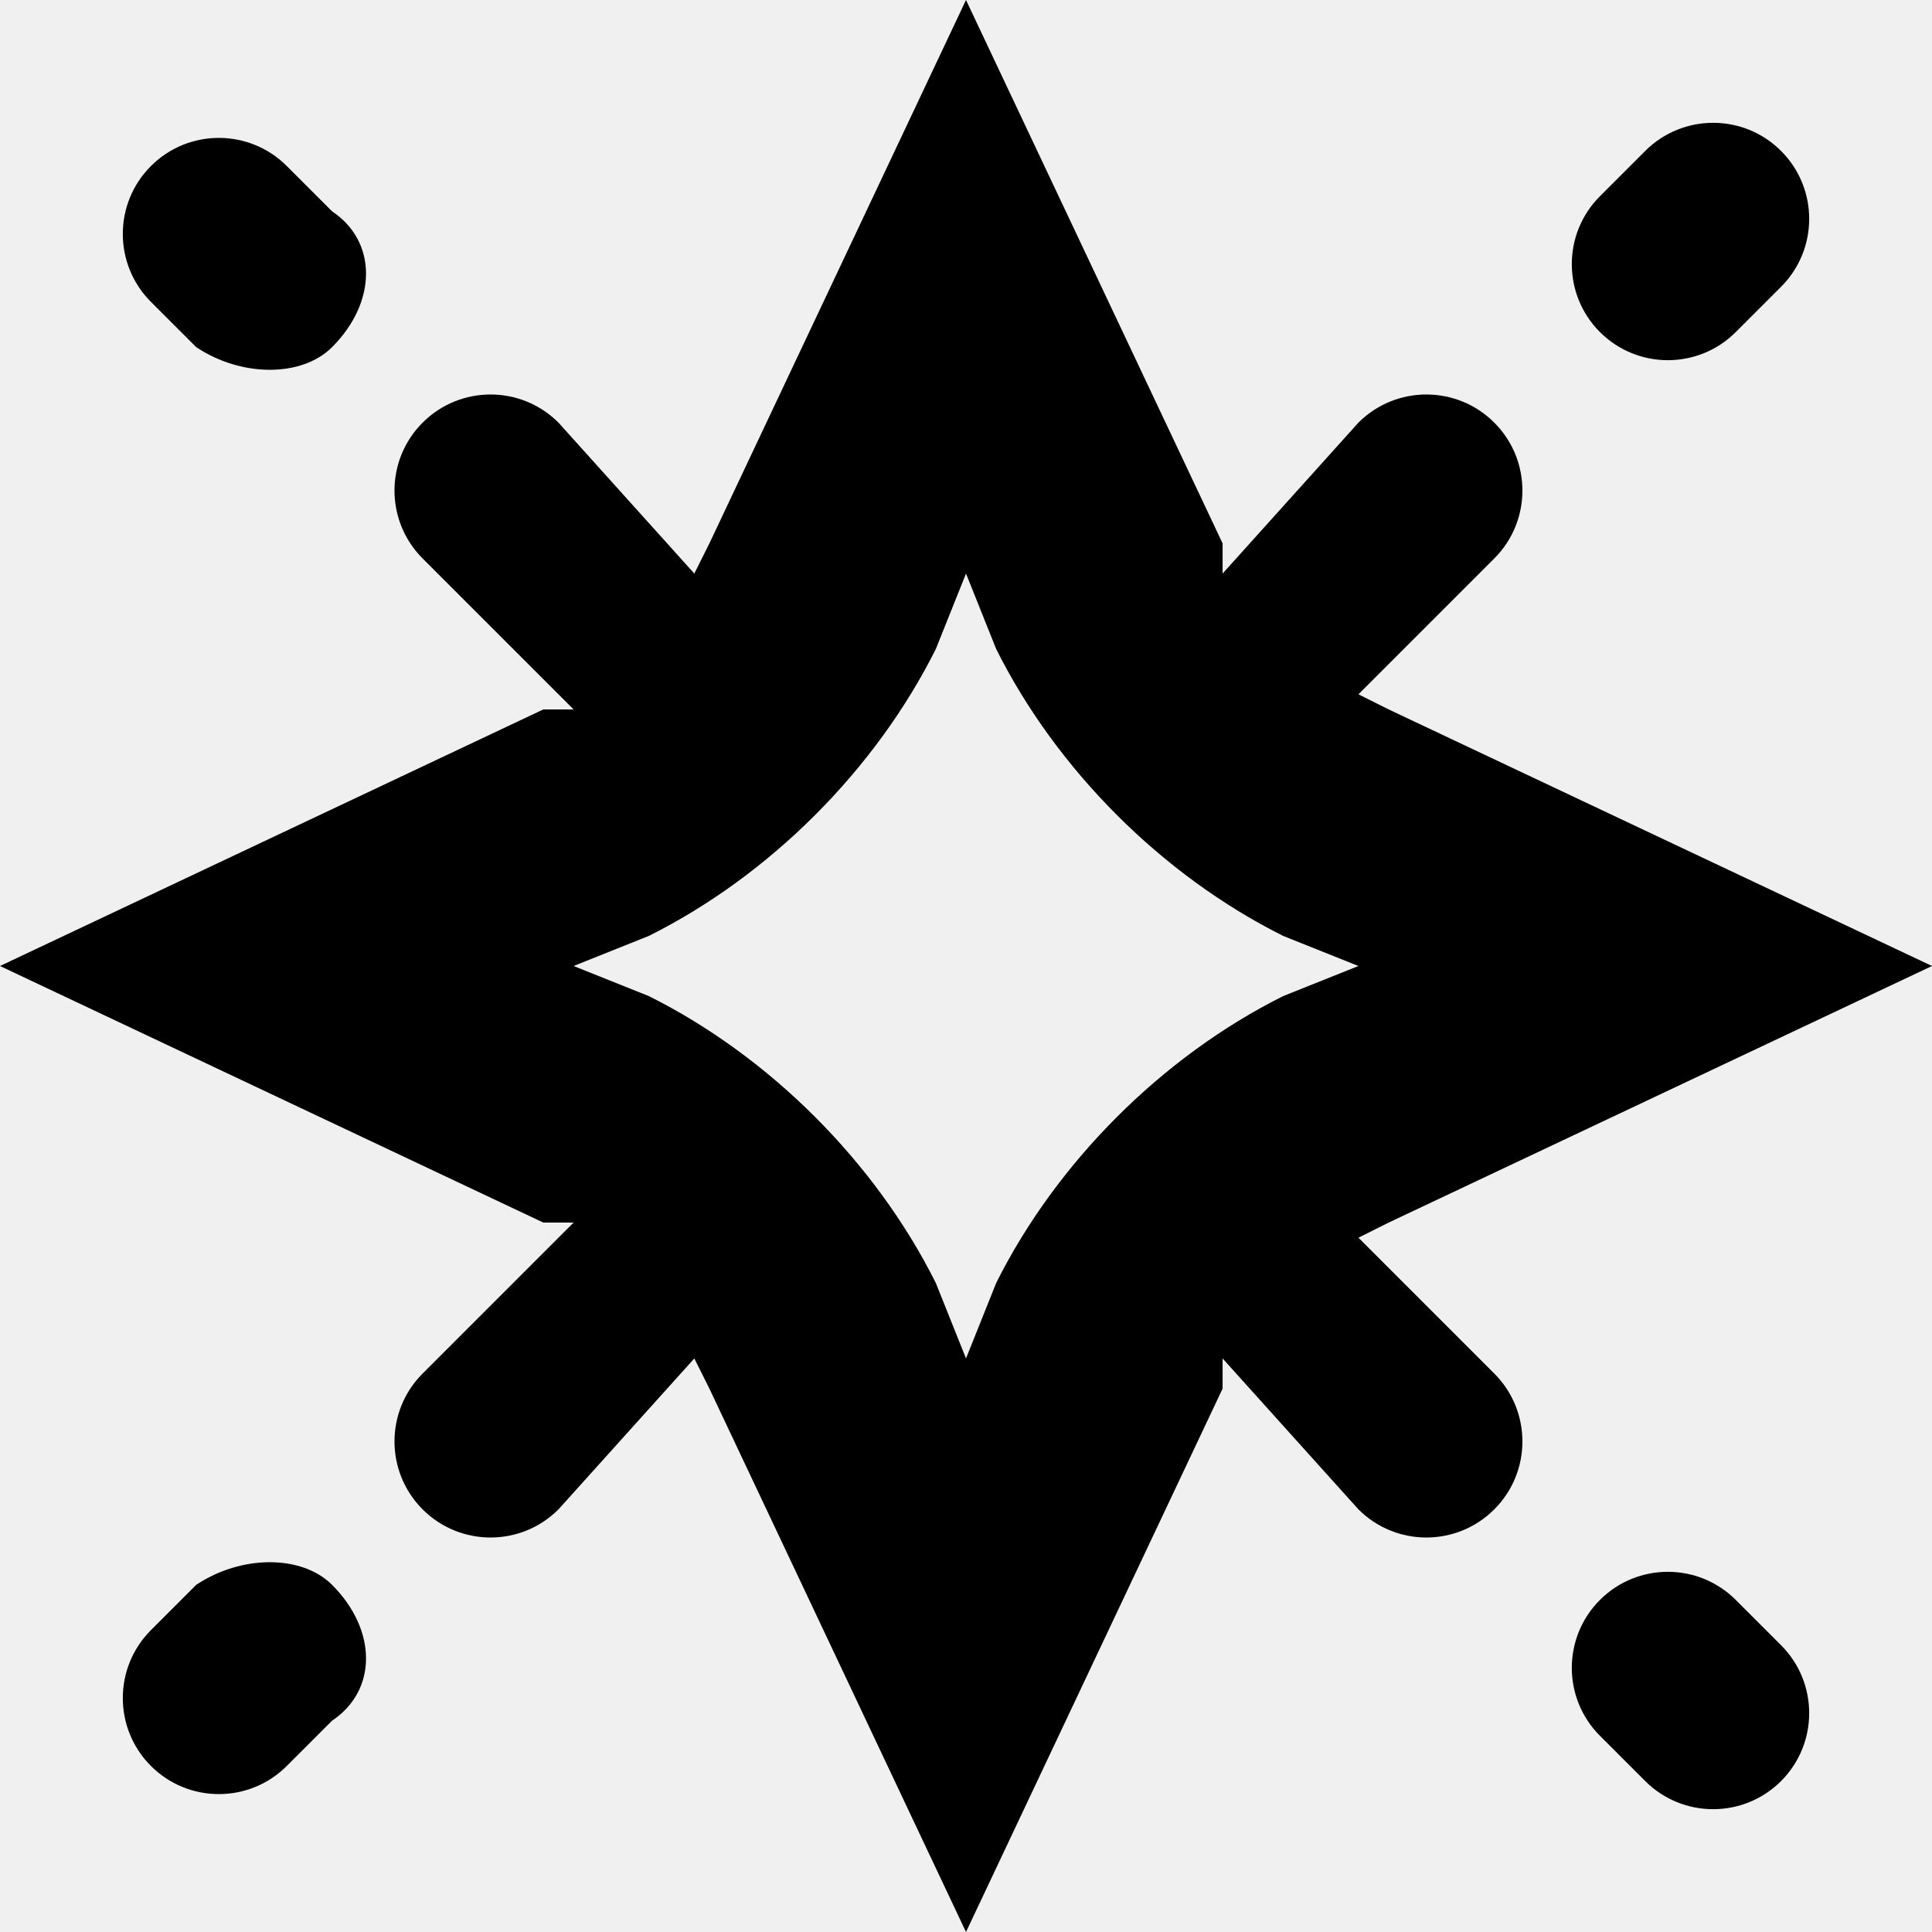
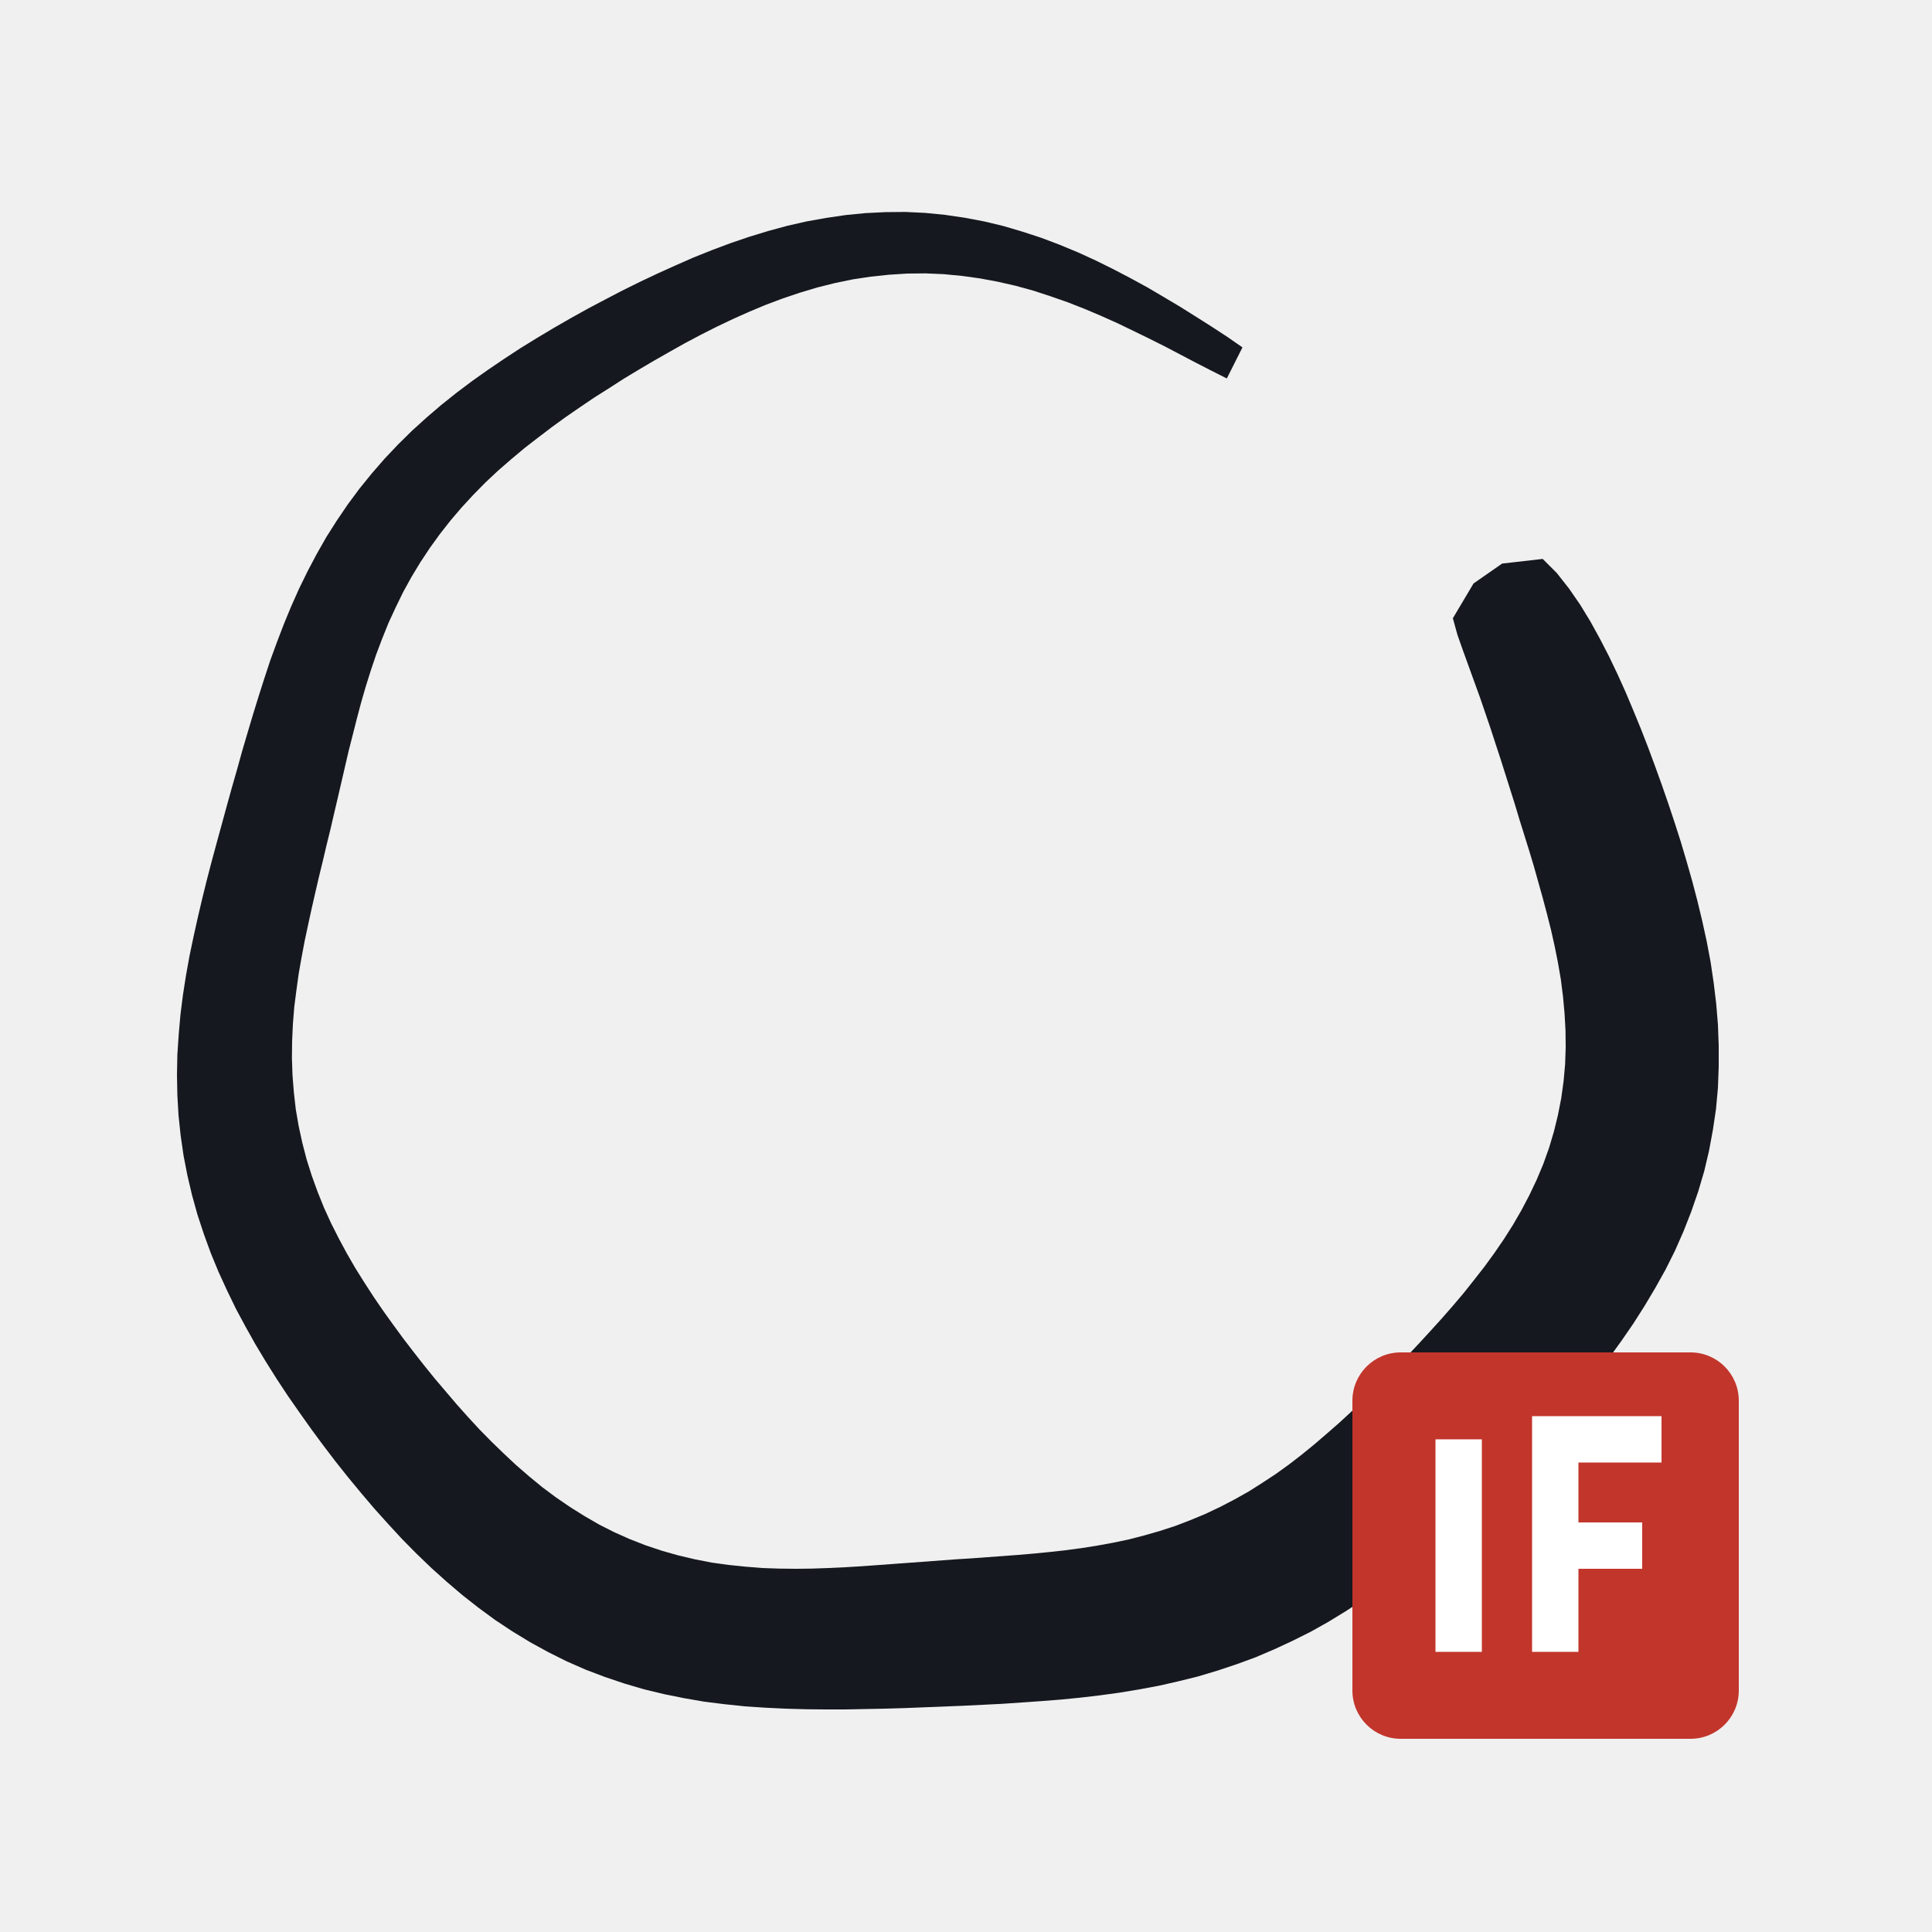
- <svg xmlns="http://www.w3.org/2000/svg" viewBox="0 0 128 128">
-   <path fill-rule="evenodd" d="M81 36 64 0 47 36l-1 2-9-10a6 6 0 0 0-9 9l10 10h-2L0 64l36 17h2L28 91a6 6 0 1 0 9 9l9-10 1 2 17 36 17-36v-2l9 10a6 6 0 1 0 9-9l-9-9 2-1 36-17-36-17-2-1 9-9a6 6 0 1 0-9-9l-9 10v-2Zm-17 2-2 5c-4 8-11 15-19 19l-5 2 5 2c8 4 15 11 19 19l2 5 2-5c4-8 11-15 19-19l5-2-5-2c-8-4-15-11-19-19l-2-5Z" clip-rule="evenodd" />
-   <path d="M118 19a6 6 0 0 0-9-9l-3 3a6 6 0 1 0 9 9l3-3Zm-96 4c-2 2-6 2-9 0l-3-3a6 6 0 1 1 9-9l3 3c3 2 3 6 0 9Zm0 82c-2-2-6-2-9 0l-3 3a6 6 0 1 0 9 9l3-3c3-2 3-6 0-9Zm96 4a6 6 0 0 1-9 9l-3-3a6 6 0 1 1 9-9l3 3Z" />
-   <style>path{fill:#000}@media (prefers-color-scheme:dark){path{fill:#fff}}</style>
+ <svg xmlns="http://www.w3.org/2000/svg" viewBox="0 0 100 100" width="100" height="100" role="img" aria-label="Igor Furlan">
+   <style>.i{fill:#15181e}@media (prefers-color-scheme:dark){.i{fill:#e8eaee}}</style>
+   <path d="M77.75 29.17 L79.85 28.93 L80.58 29.66 L81.21 30.46 L81.79 31.3 L82.32 32.17 L82.81 33.06 L83.28 33.97 L83.72 34.89 L84.14 35.82 L84.54 36.77 L84.93 37.72 L85.3 38.67 L85.66 39.64 L86.01 40.61 L86.35 41.59 L86.68 42.58 L87 43.58 L87.3 44.59 L87.59 45.61 L87.86 46.64 L88.11 47.68 L88.34 48.73 L88.54 49.79 L88.7 50.87 L88.83 51.95 L88.92 53.03 L88.96 54.12 L88.96 55.21 L88.92 56.31 L88.82 57.4 L88.66 58.48 L88.46 59.56 L88.21 60.62 L87.9 61.67 L87.54 62.71 L87.14 63.73 L86.7 64.73 L86.21 65.71 L85.68 66.66 L85.12 67.6 L84.54 68.51 L83.92 69.41 L83.29 70.28 L82.63 71.14 L81.96 71.98 L81.27 72.8 L80.57 73.6 L79.87 74.39 L79.15 75.17 L78.42 75.94 L77.69 76.7 L76.94 77.44 L76.19 78.17 L75.42 78.89 L74.65 79.59 L73.85 80.28 L73.05 80.95 L72.22 81.6 L71.38 82.23 L70.52 82.83 L69.65 83.4 L68.75 83.95 L67.84 84.46 L66.9 84.93 L65.95 85.37 L64.99 85.78 L64.01 86.14 L63.02 86.47 L62.02 86.77 L61.01 87.02 L60 87.25 L58.98 87.44 L57.96 87.61 L56.94 87.75 L55.92 87.87 L54.91 87.97 L53.89 88.05 L52.88 88.12 L51.87 88.19 L50.86 88.24 L49.85 88.29 L48.84 88.33 L47.83 88.37 L46.82 88.41 L45.8 88.44 L44.78 88.46 L43.76 88.48 L42.73 88.48 L41.69 88.47 L40.65 88.44 L39.61 88.39 L38.56 88.32 L37.51 88.21 L36.46 88.08 L35.42 87.9 L34.38 87.69 L33.34 87.44 L32.32 87.14 L31.31 86.8 L30.31 86.42 L29.33 85.99 L28.37 85.51 L27.44 85 L26.52 84.44 L25.63 83.85 L24.77 83.22 L23.93 82.56 L23.12 81.87 L22.33 81.16 L21.56 80.42 L20.81 79.66 L20.09 78.88 L19.38 78.09 L18.7 77.29 L18.03 76.48 L17.37 75.65 L16.73 74.81 L16.11 73.97 L15.5 73.11 L14.9 72.25 L14.32 71.37 L13.76 70.48 L13.22 69.58 L12.71 68.67 L12.21 67.74 L11.75 66.79 L11.31 65.83 L10.91 64.86 L10.55 63.87 L10.22 62.87 L9.94 61.86 L9.7 60.84 L9.5 59.81 L9.35 58.77 L9.24 57.73 L9.18 56.68 L9.16 55.63 L9.18 54.59 L9.25 53.55 L9.34 52.52 L9.47 51.49 L9.63 50.47 L9.81 49.47 L10.02 48.47 L10.24 47.48 L10.47 46.5 L10.71 45.53 L10.96 44.57 L11.22 43.61 L11.48 42.66 L11.74 41.71 L12 40.77 L12.27 39.83 L12.53 38.89 L12.81 37.94 L13.09 37 L13.38 36.06 L13.68 35.12 L13.99 34.18 L14.33 33.25 L14.69 32.31 L15.07 31.39 L15.48 30.47 L15.92 29.57 L16.39 28.68 L16.89 27.8 L17.43 26.95 L18 26.11 L18.6 25.3 L19.24 24.51 L19.9 23.75 L20.6 23.01 L21.32 22.3 L22.07 21.62 L22.84 20.96 L23.63 20.33 L24.44 19.72 L25.26 19.14 L26.1 18.57 L26.94 18.02 L27.8 17.49 L28.67 16.97 L29.54 16.47 L30.42 15.98 L31.31 15.51 L32.21 15.04 L33.12 14.59 L34.03 14.16 L34.96 13.74 L35.89 13.33 L36.84 12.95 L37.8 12.59 L38.77 12.26 L39.75 11.96 L40.74 11.69 L41.75 11.46 L42.76 11.28 L43.78 11.13 L44.8 11.03 L45.83 10.98 L46.86 10.97 L47.89 11.02 L48.91 11.12 L49.93 11.27 L50.94 11.46 L51.94 11.7 L52.92 11.99 L53.9 12.31 L54.85 12.67 L55.79 13.06 L56.71 13.48 L57.62 13.93 L58.5 14.39 L59.38 14.87 L60.23 15.37 L61.07 15.87 L61.9 16.39 L62.72 16.91 L63.53 17.44 L64.31 17.98 L63.5 19.59 L62.69 19.18 L61.89 18.77 L61.09 18.35 L60.29 17.93 L59.47 17.52 L58.65 17.12 L57.82 16.72 L56.97 16.34 L56.12 15.98 L55.25 15.64 L54.36 15.33 L53.47 15.04 L52.56 14.79 L51.64 14.58 L50.72 14.41 L49.78 14.28 L48.84 14.19 L47.9 14.15 L46.95 14.16 L46.01 14.22 L45.07 14.32 L44.14 14.46 L43.22 14.65 L42.3 14.88 L41.4 15.15 L40.51 15.45 L39.63 15.78 L38.77 16.14 L37.92 16.52 L37.08 16.92 L36.25 17.34 L35.44 17.77 L34.64 18.22 L33.85 18.67 L33.07 19.13 L32.29 19.6 L31.53 20.09 L30.77 20.57 L30.03 21.07 L29.29 21.58 L28.56 22.11 L27.85 22.65 L27.14 23.2 L26.46 23.77 L25.78 24.36 L25.13 24.97 L24.5 25.61 L23.9 26.26 L23.32 26.94 L22.77 27.64 L22.25 28.36 L21.76 29.1 L21.3 29.86 L20.87 30.64 L20.48 31.44 L20.11 32.24 L19.78 33.06 L19.47 33.88 L19.19 34.71 L18.93 35.54 L18.69 36.37 L18.47 37.2 L18.26 38.03 L18.05 38.85 L17.86 39.67 L17.67 40.49 L17.48 41.31 L17.29 42.12 L17.1 42.94 L16.9 43.75 L16.71 44.56 L16.51 45.38 L16.32 46.2 L16.13 47.03 L15.95 47.86 L15.77 48.7 L15.61 49.55 L15.46 50.4 L15.34 51.27 L15.23 52.13 L15.16 53.01 L15.12 53.89 L15.11 54.77 L15.14 55.65 L15.21 56.54 L15.31 57.42 L15.46 58.29 L15.65 59.16 L15.87 60.01 L16.14 60.86 L16.44 61.69 L16.77 62.51 L17.14 63.32 L17.54 64.11 L17.96 64.89 L18.4 65.65 L18.87 66.4 L19.35 67.14 L19.85 67.87 L20.36 68.58 L20.88 69.29 L21.41 69.98 L21.95 70.67 L22.5 71.35 L23.07 72.02 L23.64 72.69 L24.22 73.34 L24.82 73.99 L25.44 74.62 L26.07 75.23 L26.71 75.83 L27.38 76.41 L28.06 76.97 L28.77 77.5 L29.5 78 L30.25 78.47 L31.01 78.91 L31.8 79.31 L32.61 79.67 L33.43 79.99 L34.27 80.27 L35.12 80.51 L35.97 80.71 L36.84 80.88 L37.71 81 L38.58 81.09 L39.45 81.16 L40.32 81.19 L41.18 81.2 L42.04 81.19 L42.89 81.16 L43.74 81.12 L44.58 81.07 L45.41 81.01 L46.23 80.95 L47.05 80.89 L47.86 80.83 L48.67 80.77 L49.48 80.71 L50.29 80.66 L51.1 80.6 L51.91 80.54 L52.72 80.48 L53.53 80.41 L54.35 80.33 L55.16 80.24 L55.98 80.13 L56.8 80 L57.62 79.85 L58.43 79.68 L59.24 79.47 L60.04 79.24 L60.84 78.98 L61.62 78.68 L62.39 78.36 L63.15 78 L63.9 77.61 L64.63 77.2 L65.34 76.75 L66.04 76.29 L66.72 75.8 L67.38 75.29 L68.03 74.76 L68.67 74.21 L69.3 73.66 L69.92 73.09 L70.53 72.51 L71.13 71.92 L71.72 71.33 L72.31 70.73 L72.9 70.12 L73.48 69.5 L74.05 68.88 L74.63 68.24 L75.19 67.6 L75.75 66.94 L76.29 66.26 L76.83 65.57 L77.34 64.87 L77.84 64.14 L78.31 63.4 L78.75 62.64 L79.16 61.86 L79.54 61.06 L79.88 60.25 L80.18 59.41 L80.43 58.57 L80.64 57.71 L80.81 56.84 L80.93 55.97 L81.01 55.09 L81.04 54.21 L81.03 53.32 L80.98 52.44 L80.9 51.57 L80.79 50.7 L80.64 49.83 L80.47 48.98 L80.28 48.13 L80.07 47.3 L79.85 46.47 L79.62 45.65 L79.39 44.83 L79.15 44.03 L78.9 43.23 L78.65 42.43 L78.41 41.63 L78.16 40.84 L77.91 40.05 L77.66 39.26 L77.4 38.47 L77.14 37.67 L76.87 36.88 L76.6 36.09 L76.31 35.29 L76.02 34.49 L75.73 33.69 L75.44 32.87 L75.2 32 L76.27 30.2Z" class="i" />
+   <rect x="70" y="70" width="20" height="20" rx="2.5" fill="#c2352b" />
+   <g stroke="#fff" stroke-width="2.4" fill="none">
+     <path d="M75.5 74.5V85.5" />
+     <path d="M80.5 85.5V74.5H86M80.5 80H85" />
+   </g>
</svg>
